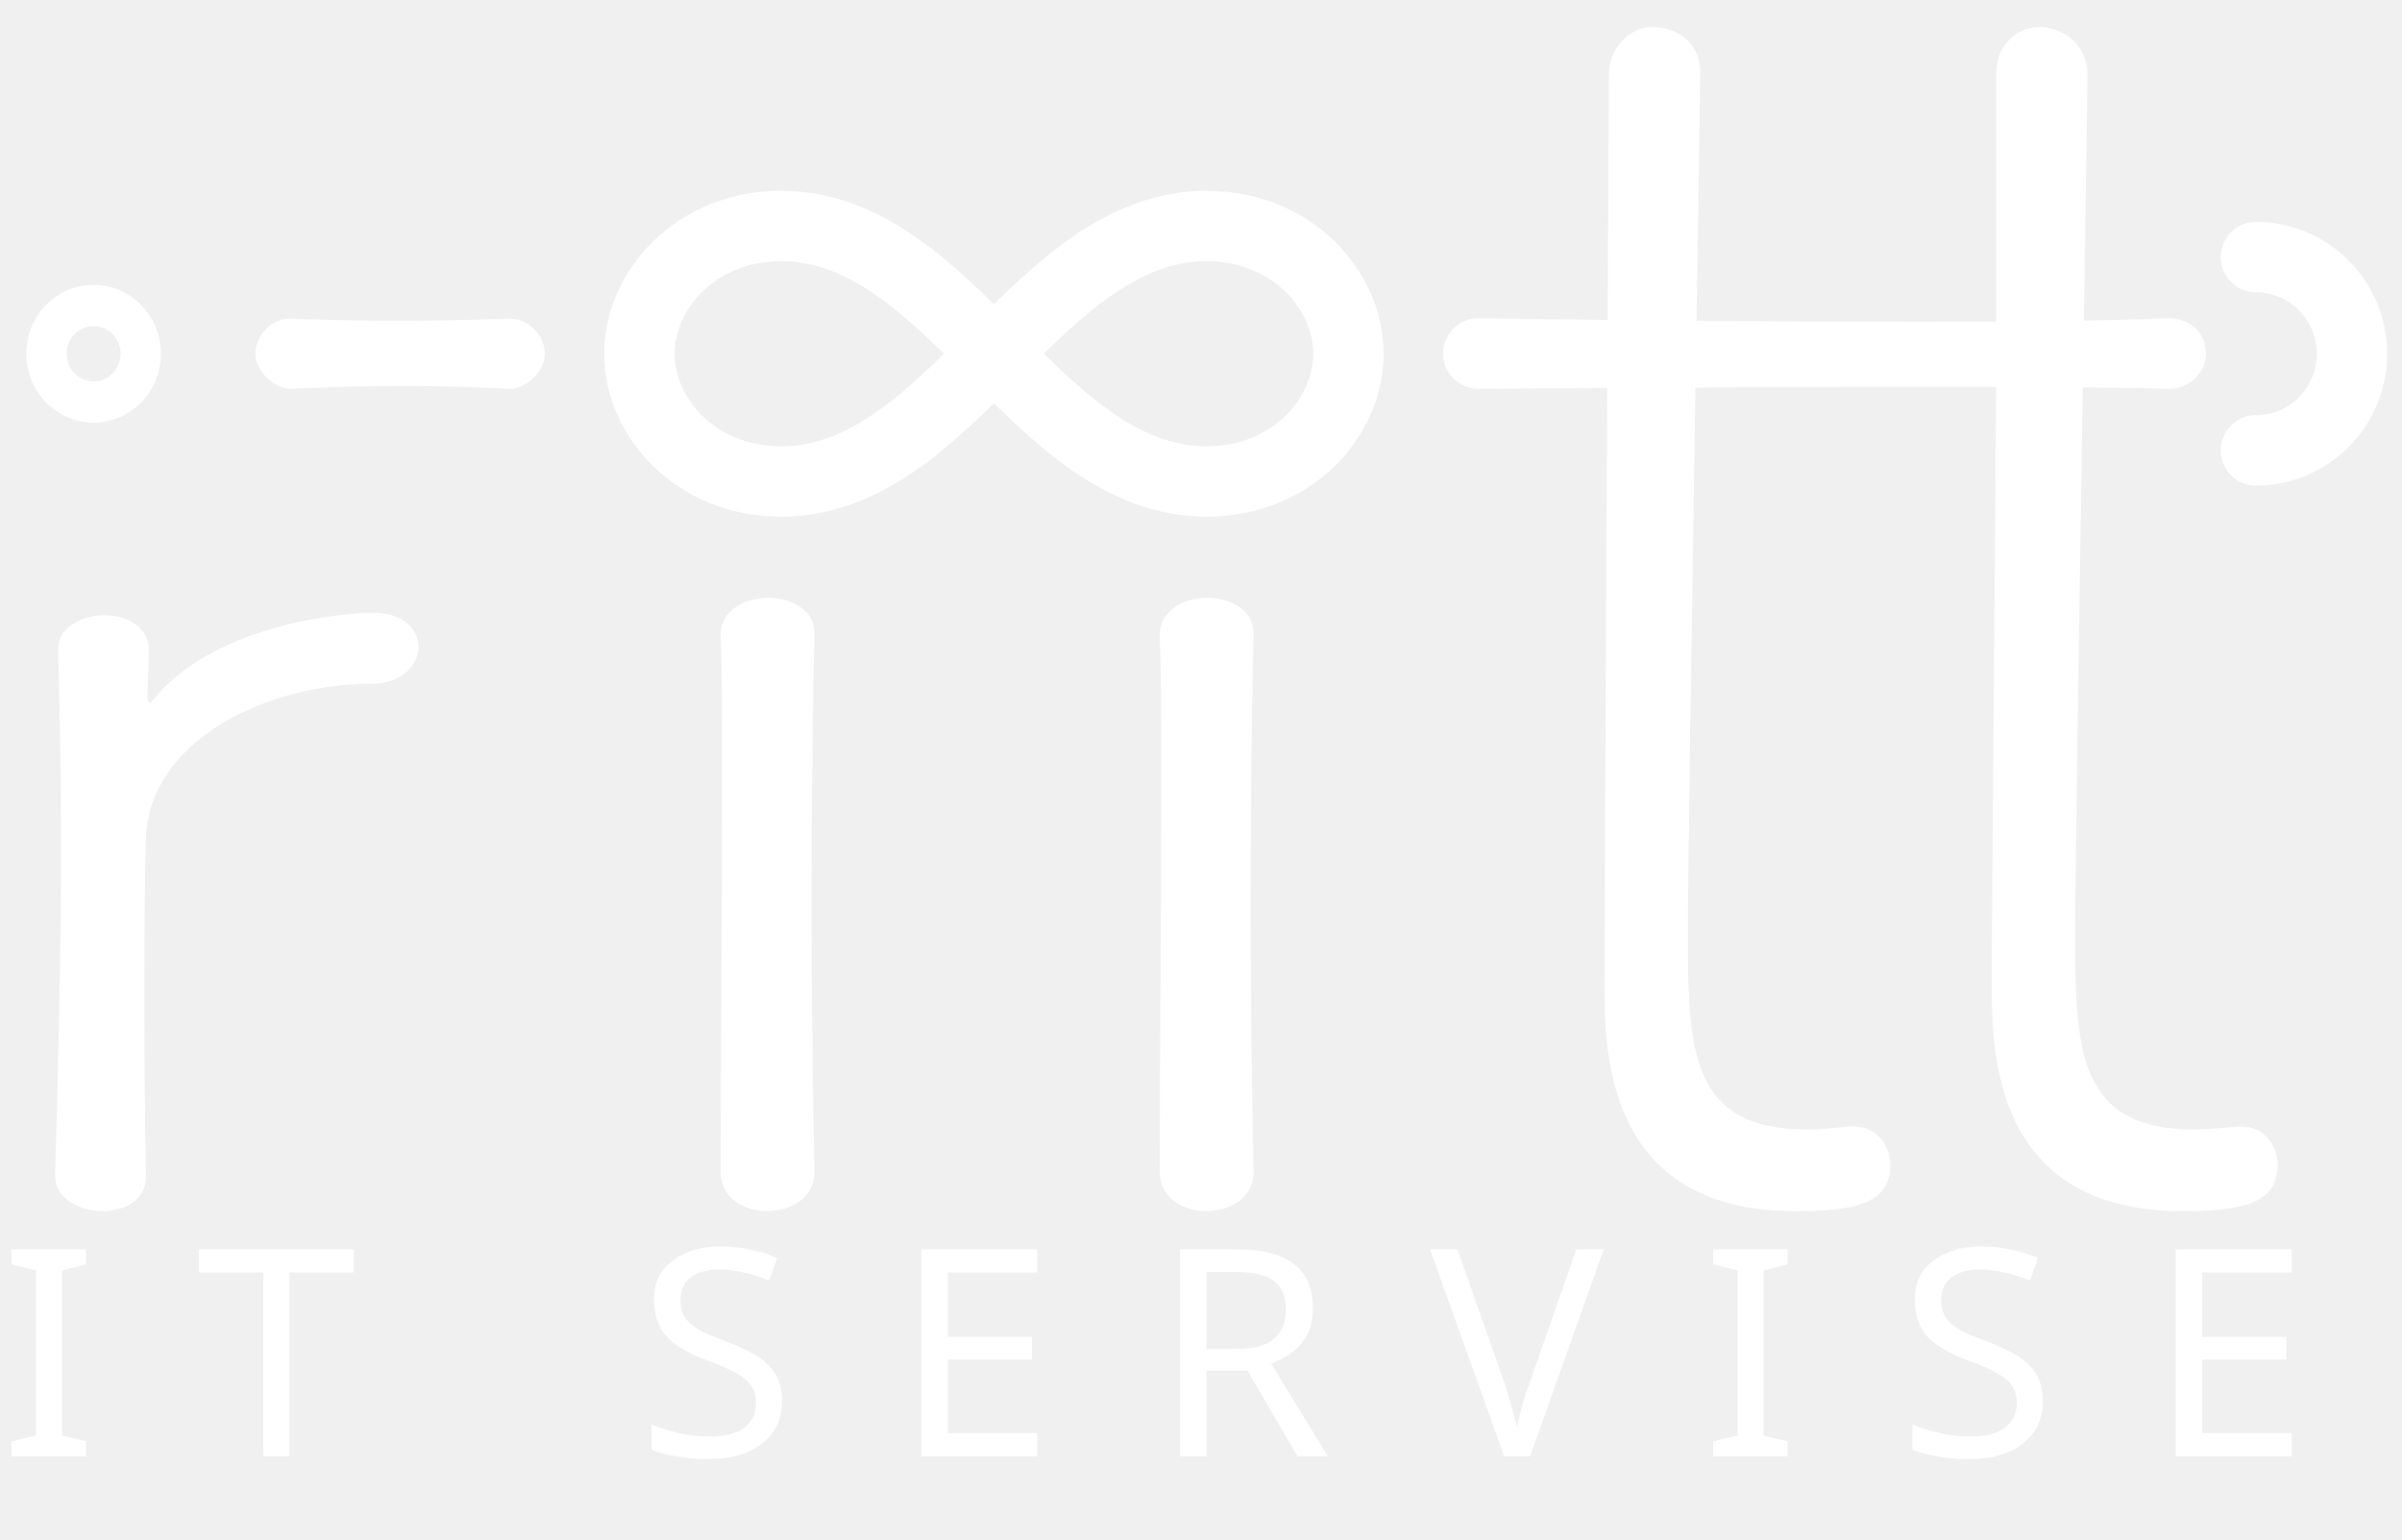
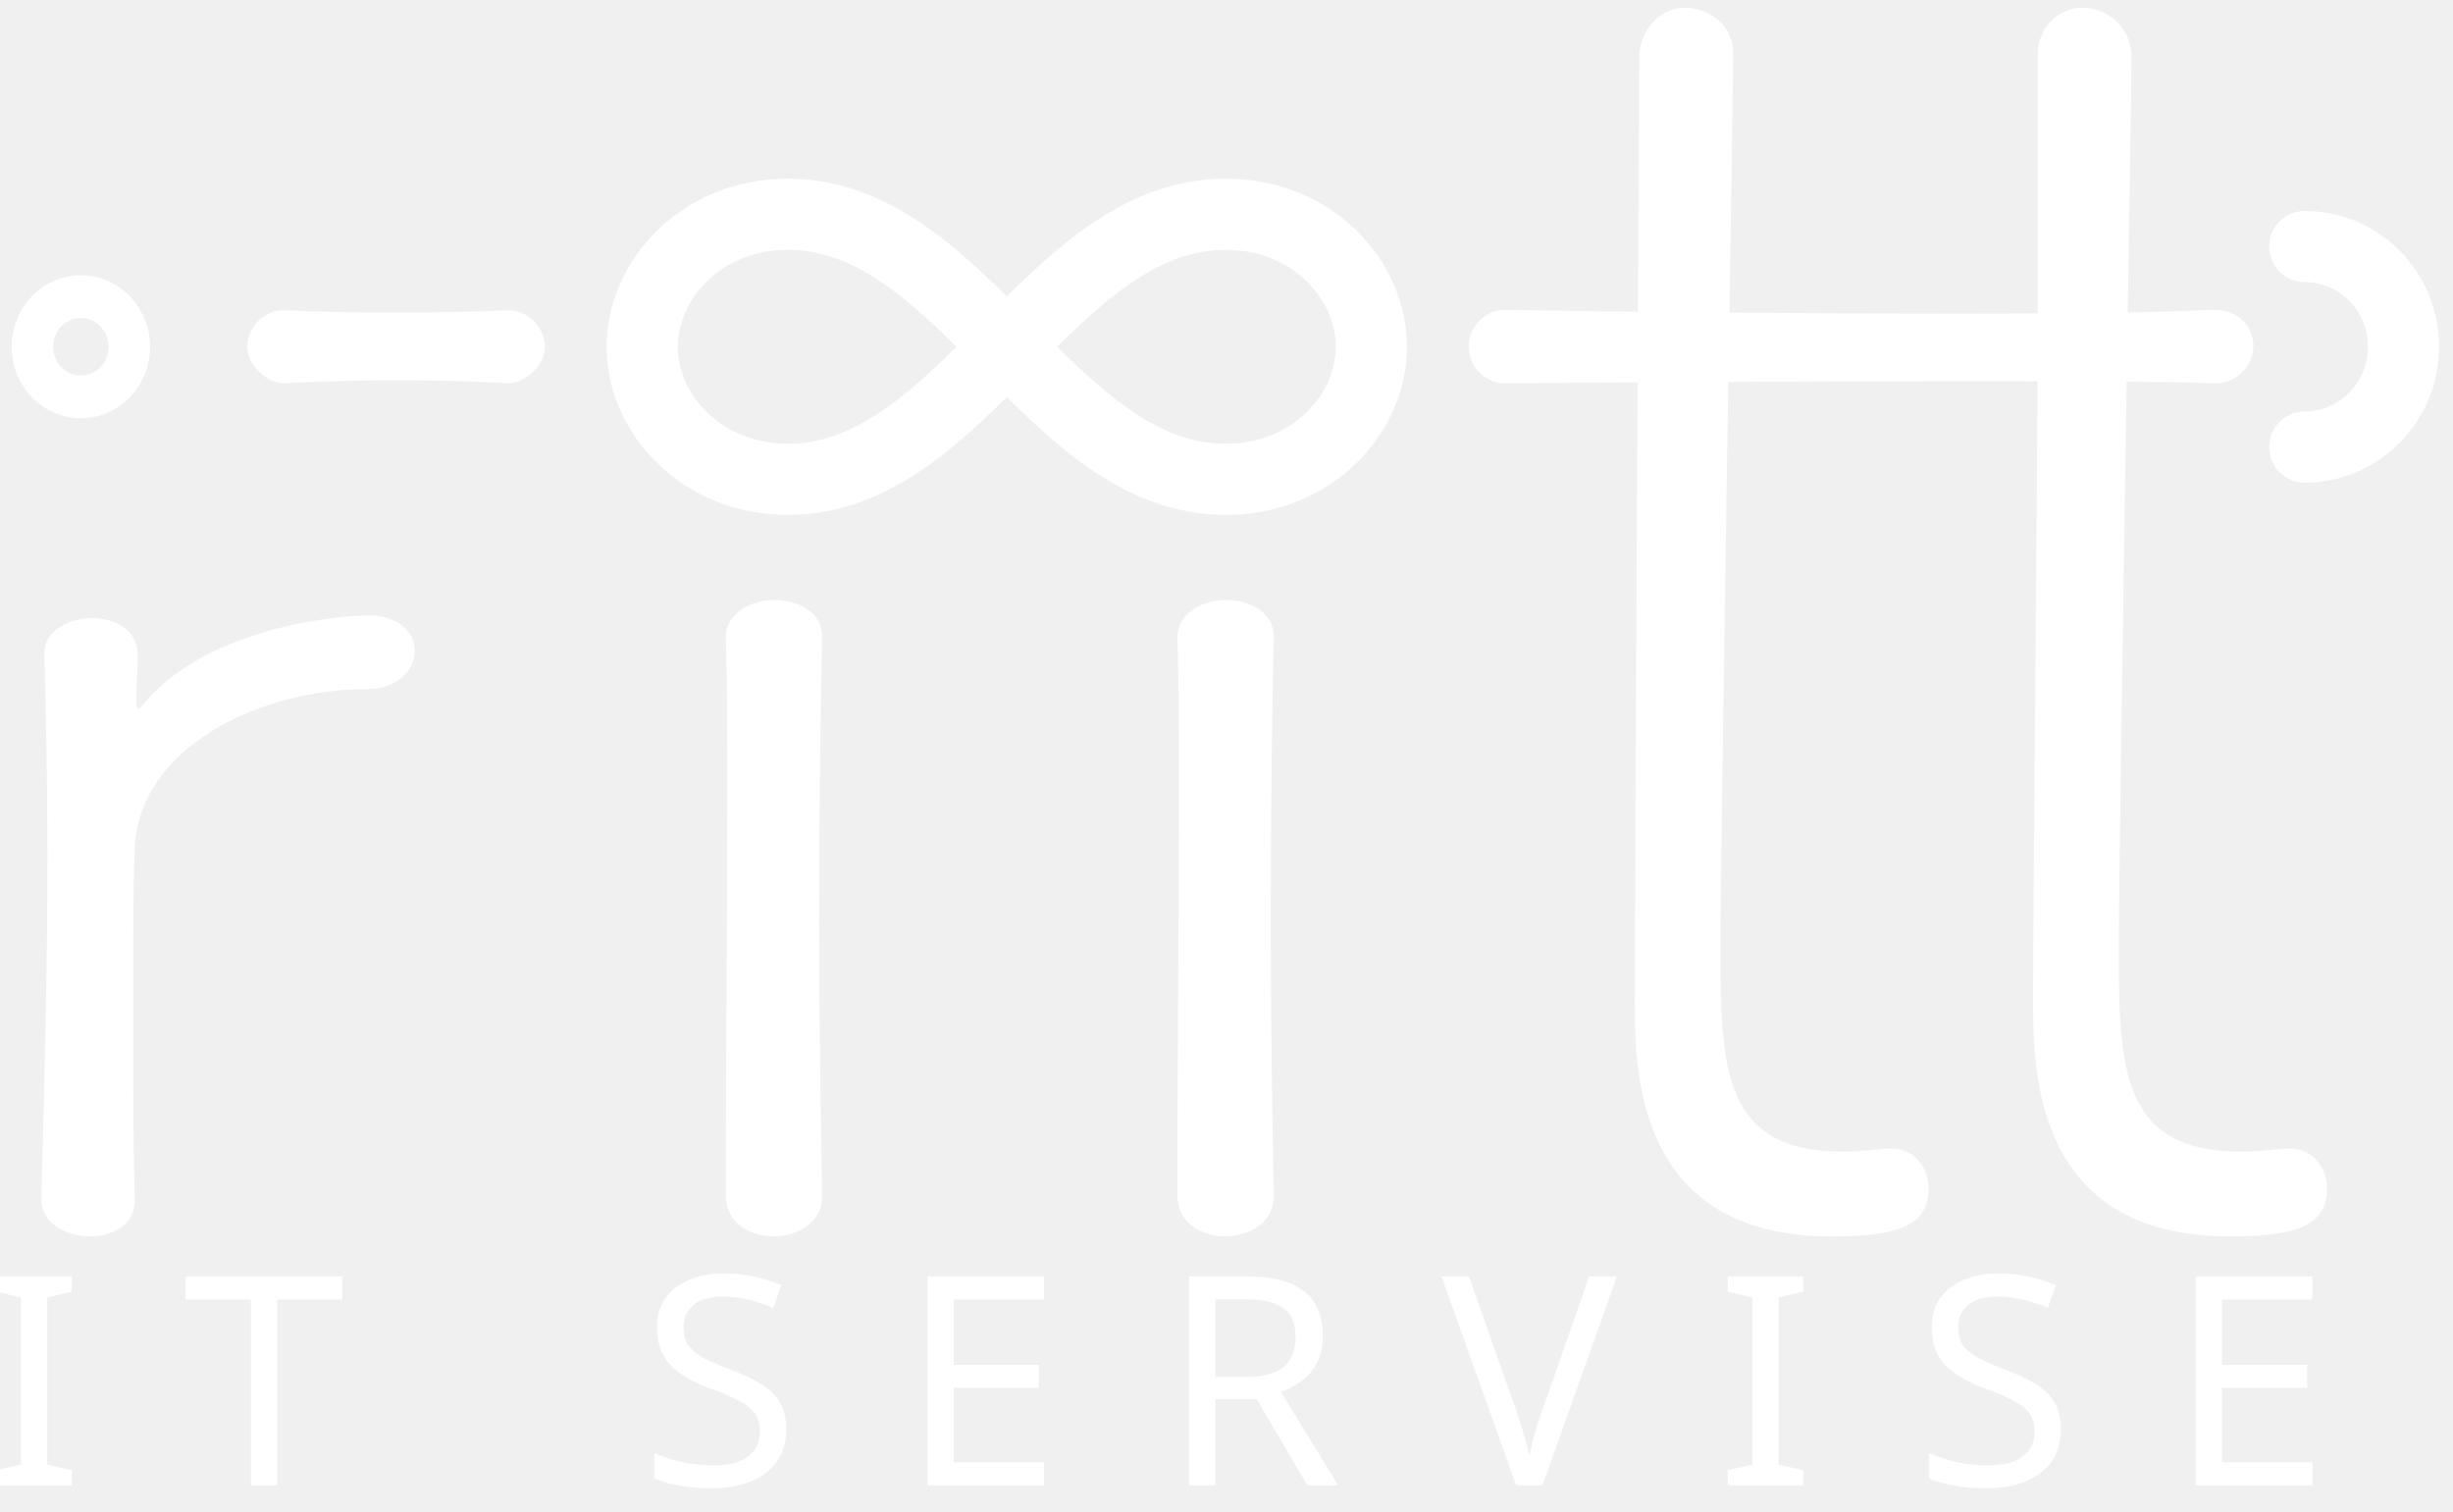
- <svg xmlns="http://www.w3.org/2000/svg" width="78px" height="50px" viewBox="0 0 78 50" version="1.1">
+ <svg xmlns="http://www.w3.org/2000/svg" width="159px" height="98px" viewBox="0 0 159 98" version="1.1">
  <g id="Symbols" stroke="none" stroke-width="1" fill="none" fill-rule="evenodd">
-     <g id="Footer" transform="translate(-416, -27)">
-       <g transform="translate(-0.003191, 0.058647)" id="logo-whtie">
-         <g transform="translate(416.0032, 27.81635)">
-           <path d="M4.74,37.305 C4.691,35.287 4.691,33.352 4.691,31.663 C4.691,29.316 4.691,27.422 4.74,26.352 C4.836,23.181 8.655,21.328 12.087,21.328 C13.054,21.328 13.586,20.71 13.586,20.134 C13.586,19.557 13.102,19.022 12.087,19.022 C11.507,19.022 7.156,19.269 5.03,21.781 C4.981,21.863 4.885,21.946 4.836,21.946 C4.836,21.946 4.788,21.863 4.788,21.74 C4.788,21.163 4.836,20.875 4.836,20.258 C4.836,19.475 4.111,19.104 3.386,19.104 C2.661,19.104 1.888,19.516 1.888,20.175 L1.888,20.216 C1.936,22.028 1.984,24.21 1.984,26.516 C1.984,30.058 1.888,33.928 1.791,37.263 L1.791,37.305 C1.791,38.046 2.564,38.458 3.338,38.458 C4.063,38.458 4.74,38.087 4.74,37.346 L4.74,37.305 Z" id="Fill-1" fill="#FFFFFF" />
-           <path d="M26.447,37.144 C26.399,34.771 26.351,31.634 26.351,28.625 C26.351,24.981 26.399,21.506 26.447,19.726 L26.447,19.683 C26.447,18.92 25.674,18.539 24.949,18.539 C24.175,18.539 23.402,18.963 23.402,19.726 L23.402,19.768 C23.45,20.955 23.45,22.692 23.45,24.684 C23.45,28.625 23.402,33.584 23.402,37.186 C23.402,38.034 24.175,38.458 24.9,38.458 C25.674,38.458 26.447,38.034 26.447,37.186 L26.447,37.144 Z" id="Fill-2" fill="#FFFFFF" />
-           <path d="M40.706,37.144 C40.658,34.771 40.609,31.634 40.609,28.625 C40.609,24.981 40.658,21.506 40.706,19.726 L40.706,19.683 C40.706,18.92 39.932,18.539 39.207,18.539 C38.434,18.539 37.661,18.963 37.661,19.726 L37.661,19.768 C37.709,20.955 37.709,22.692 37.709,24.684 C37.709,28.625 37.661,33.584 37.661,37.186 C37.661,38.034 38.434,38.458 39.159,38.458 C39.932,38.458 40.706,38.034 40.706,37.186 L40.706,37.144 Z" id="Fill-3" fill="#FFFFFF" />
-           <path d="M54.809,29.494 C54.809,25.928 55.21,2.864 55.21,1.466 C55.21,0.454 54.374,3.55271368e-15 53.649,3.55271368e-15 C52.972,3.55271368e-15 52.247,0.639 52.247,1.554 C52.247,1.554 52.102,28 52.102,31.084 C52.102,33.205 52.102,38.458 58.29,38.458 C60.223,38.458 61.383,38.217 61.383,36.964 C61.383,36.337 60.948,35.711 60.223,35.711 L60.03,35.711 C59.546,35.759 59.111,35.807 58.676,35.807 C54.906,35.807 54.809,33.253 54.809,29.494 Z" id="Fill-4" fill="#FFFFFF" />
-           <path d="M67.387,29.494 C67.387,27.455 67.518,19.074 67.629,12.007 C67.713,6.712 67.786,2.156 67.786,1.557 C67.786,0.545 66.952,3.55271368e-15 66.227,3.55271368e-15 C65.55,3.55271368e-15 64.825,0.558 64.825,1.473 L64.825,11.229 C64.825,12.916 64.68,28 64.68,31.084 C64.68,33.205 64.68,38.458 70.868,38.458 C72.801,38.458 73.961,38.217 73.961,36.964 C73.961,36.337 73.526,35.711 72.801,35.711 L72.608,35.711 C72.124,35.759 71.689,35.807 71.254,35.807 C67.484,35.807 67.387,33.253 67.387,29.494 Z" id="Fill-5" fill="#FFFFFF" />
-           <text id="IT" font-family="LucidaGrande, Lucida Grande" font-size="9.398" font-weight="normal" letter-spacing="3.177" fill="#FFFFFF">
-             <tspan x="0" y="46.417">IT</tspan>
+     <g id="Footer" transform="translate(-99, -351)">
+       <g id="Group" transform="translate(96, 351.5)">
+         <g id="logo" transform="translate(2, 0)">
+           <path d="M9.73,77.251 C9.631,73.072 9.631,69.065 9.631,65.569 C9.631,60.708 9.631,56.786 9.73,54.569 C9.928,48.003 17.768,44.166 24.814,44.166 C26.798,44.166 27.89,42.887 27.89,41.693 C27.89,40.5 26.898,39.391 24.814,39.391 C23.623,39.391 14.692,39.903 10.325,45.104 C10.226,45.275 10.028,45.445 9.928,45.445 C9.928,45.445 9.829,45.275 9.829,45.019 C9.829,43.825 9.928,43.228 9.928,41.949 C9.928,40.329 8.44,39.562 6.951,39.562 C5.463,39.562 3.875,40.414 3.875,41.779 L3.875,41.864 C3.974,45.616 4.073,50.135 4.073,54.91 C4.073,62.243 3.875,70.259 3.676,77.165 L3.676,77.251 C3.676,78.786 5.264,79.638 6.852,79.638 C8.341,79.638 9.73,78.871 9.73,77.336 L9.73,77.251 Z" id="Fill-1" fill="#FFFFFF" />
+           <path d="M54.294,76.918 C54.195,72.003 54.095,65.509 54.095,59.278 C54.095,51.73 54.195,44.534 54.294,40.848 L54.294,40.76 C54.294,39.18 52.706,38.391 51.218,38.391 C49.63,38.391 48.042,39.268 48.042,40.848 L48.042,40.936 C48.141,43.393 48.141,46.991 48.141,51.116 C48.141,59.278 48.042,69.546 48.042,77.005 C48.042,78.761 49.63,79.638 51.119,79.638 C52.706,79.638 54.294,78.761 54.294,77.005 L54.294,76.918 Z" id="Fill-2" fill="#FFFFFF" />
+           <path d="M83.566,76.918 C83.466,72.003 83.367,65.509 83.367,59.278 C83.367,51.73 83.466,44.534 83.566,40.848 L83.566,40.76 C83.566,39.18 81.978,38.391 80.489,38.391 C78.902,38.391 77.314,39.268 77.314,40.848 L77.314,40.936 C77.413,43.393 77.413,46.991 77.413,51.116 C77.413,59.278 77.314,69.546 77.314,77.005 C77.314,78.761 78.902,79.638 80.39,79.638 C81.978,79.638 83.566,78.761 83.566,77.005 L83.566,76.918 Z" id="Fill-3" fill="#FFFFFF" />
+           <path d="M112.519,61.076 C112.519,53.691 113.342,5.931 113.342,3.036 C113.342,0.94 111.626,0 110.137,0 C108.748,0 107.259,1.323 107.259,3.219 C107.259,3.219 106.962,57.982 106.962,64.369 C106.962,68.76 106.962,79.638 119.664,79.638 C123.633,79.638 126.015,79.139 126.015,76.545 C126.015,75.247 125.122,73.95 123.633,73.95 L123.236,73.95 C122.244,74.05 121.351,74.149 120.457,74.149 C112.717,74.149 112.519,68.86 112.519,61.076 Z" id="Fill-4" fill="#FFFFFF" />
+           <path d="M138.34,61.076 C138.34,56.854 138.608,39.498 138.837,24.864 C139.009,13.9 139.16,4.464 139.16,3.225 C139.16,1.129 137.447,0 135.958,0 C134.569,0 133.08,1.155 133.08,3.051 L133.08,23.253 C133.08,26.746 132.783,57.982 132.783,64.369 C132.783,68.76 132.783,79.638 145.485,79.638 C149.454,79.638 151.836,79.139 151.836,76.545 C151.836,75.247 150.943,73.95 149.454,73.95 L149.057,73.95 C148.065,74.05 147.172,74.149 146.279,74.149 C138.538,74.149 138.34,68.86 138.34,61.076 Z" id="Fill-5" fill="#FFFFFF" />
+           <text id="IT" font-family="LucidaGrande, Lucida Grande" font-size="18.967" font-weight="normal" letter-spacing="6.411" fill="#FFFFFF">
+             <tspan x="0" y="95.778">IT</tspan>
          </text>
-           <text id="SERVISE" font-family="LucidaGrande, Lucida Grande" font-size="9.398" font-weight="normal" letter-spacing="3.177" fill="#FFFFFF">
-             <tspan x="20.675" y="46.417">SERVIS</tspan>
-             <tspan x="69.747" y="46.417" letter-spacing="-0.001">E</tspan>
+           <text id="SERVISE" font-family="LucidaGrande, Lucida Grande" font-size="18.967" font-weight="normal" letter-spacing="6.411" fill="#FFFFFF">
+             <tspan x="42.444" y="95.778">SERVIS</tspan>
+             <tspan x="141.477" y="95.778" letter-spacing="-0.002">E</tspan>
          </text>
-           <path d="M71.634,10.613 C71.634,9.985 71.184,9.418 70.283,9.462 C65.803,9.68 51.989,9.527 47.986,9.462 C47.393,9.452 46.858,9.985 46.858,10.614 C46.858,11.242 47.393,11.755 48.001,11.753 C52.31,11.732 66.146,11.618 70.398,11.753 C71.069,11.774 71.634,11.242 71.634,10.613 Z" id="Fill-6" fill="#FFFFFF" />
-           <path d="M17.693,10.614 C17.693,9.985 17.113,9.454 16.551,9.474 C14.005,9.566 11.726,9.563 9.438,9.474 C8.859,9.452 8.295,9.985 8.295,10.614 C8.295,11.242 8.995,11.772 9.438,11.753 C12.311,11.628 13.911,11.628 16.551,11.753 C16.998,11.774 17.693,11.242 17.693,10.614 Z" id="Fill-7" fill="#FFFFFF" />
-           <path d="M3.04,8.376 C4.246,8.376 5.225,9.378 5.225,10.613 C5.225,11.849 4.246,12.851 3.04,12.851 C1.834,12.851 0.855,11.849 0.855,10.613 C0.855,9.378 1.834,8.376 3.04,8.376 Z M3.04,9.715 C3.524,9.715 3.917,10.118 3.917,10.613 C3.917,11.109 3.524,11.512 3.04,11.512 C2.556,11.512 2.163,11.109 2.163,10.613 C2.163,10.118 2.556,9.715 3.04,9.715 Z" id="Fill-8" fill="#FFFFFF" />
-           <path d="M39.183,6.465 C33.657,6.465 30.894,14.762 25.368,14.762 C22.605,14.762 20.763,12.688 20.763,10.613 C20.763,8.539 22.605,6.465 25.368,6.465 C30.894,6.465 33.657,14.762 39.183,14.762 C41.946,14.762 43.788,12.688 43.788,10.613 C43.788,8.539 41.946,6.465 39.183,6.465 Z" id="Stroke-9" stroke="#FFFFFF" stroke-width="2.285" stroke-linecap="square" stroke-linejoin="round" />
-           <path d="M73.257,7.475 C74.978,7.475 76.375,8.881 76.375,10.613 C76.375,12.346 74.978,13.752 73.257,13.752 C74.978,13.752 76.375,12.346 76.375,10.613 C76.375,8.881 74.978,7.475 73.257,7.475 Z" id="Stroke-10" stroke="#FFFFFF" stroke-width="2.285" stroke-linecap="round" stroke-linejoin="round" />
+           <path d="M147.059,21.978 C147.059,20.676 146.135,19.502 144.285,19.593 C135.087,20.045 106.729,19.729 98.511,19.593 C97.294,19.573 96.196,20.676 96.196,21.979 C96.196,23.28 97.294,24.343 98.542,24.337 C107.388,24.295 135.792,24.058 144.521,24.337 C145.898,24.381 147.059,23.28 147.059,21.978 Z" id="Fill-6" fill="#FFFFFF" />
+           <path d="M36.322,21.979 C36.322,20.677 35.131,19.578 33.977,19.62 C28.751,19.809 24.072,19.804 19.375,19.62 C18.188,19.573 17.03,20.677 17.03,21.979 C17.03,23.28 18.466,24.377 19.375,24.337 C25.272,24.079 28.559,24.079 33.977,24.337 C34.896,24.381 36.322,23.28 36.322,21.979 Z" id="Fill-7" fill="#FFFFFF" />
+           <path d="M6.241,17.344 C8.717,17.344 10.727,19.421 10.727,21.978 C10.727,24.536 8.717,26.613 6.241,26.613 C3.766,26.613 1.756,24.536 1.756,21.978 C1.756,19.421 3.766,17.344 6.241,17.344 Z M6.241,20.118 C7.235,20.118 8.042,20.952 8.042,21.978 C8.042,23.005 7.235,23.839 6.241,23.839 C5.248,23.839 4.441,23.005 4.441,21.978 C4.441,20.952 5.248,20.118 6.241,20.118 Z" id="Fill-8" fill="#FFFFFF" />
+           <path d="M80.44,13.387 C69.095,13.387 63.423,30.569 52.079,30.569 C46.407,30.569 42.625,26.274 42.625,21.978 C42.625,17.683 46.407,13.387 52.079,13.387 C63.423,13.387 69.095,30.569 80.44,30.569 C86.112,30.569 89.893,26.274 89.893,21.978 C89.893,17.683 86.112,13.387 80.44,13.387 Z" id="Stroke-9" stroke="#FFFFFF" stroke-width="4.612" stroke-linecap="square" stroke-linejoin="round" />
+           <path d="M150.389,15.48 C153.923,15.48 156.791,18.392 156.791,21.978 C156.791,25.565 153.923,28.477 150.389,28.477 C153.923,28.477 156.791,25.565 156.791,21.978 C156.791,18.392 153.923,15.48 150.389,15.48 Z" id="Stroke-10" stroke="#FFFFFF" stroke-width="4.612" stroke-linecap="round" stroke-linejoin="round" />
        </g>
      </g>
    </g>
  </g>
</svg>
